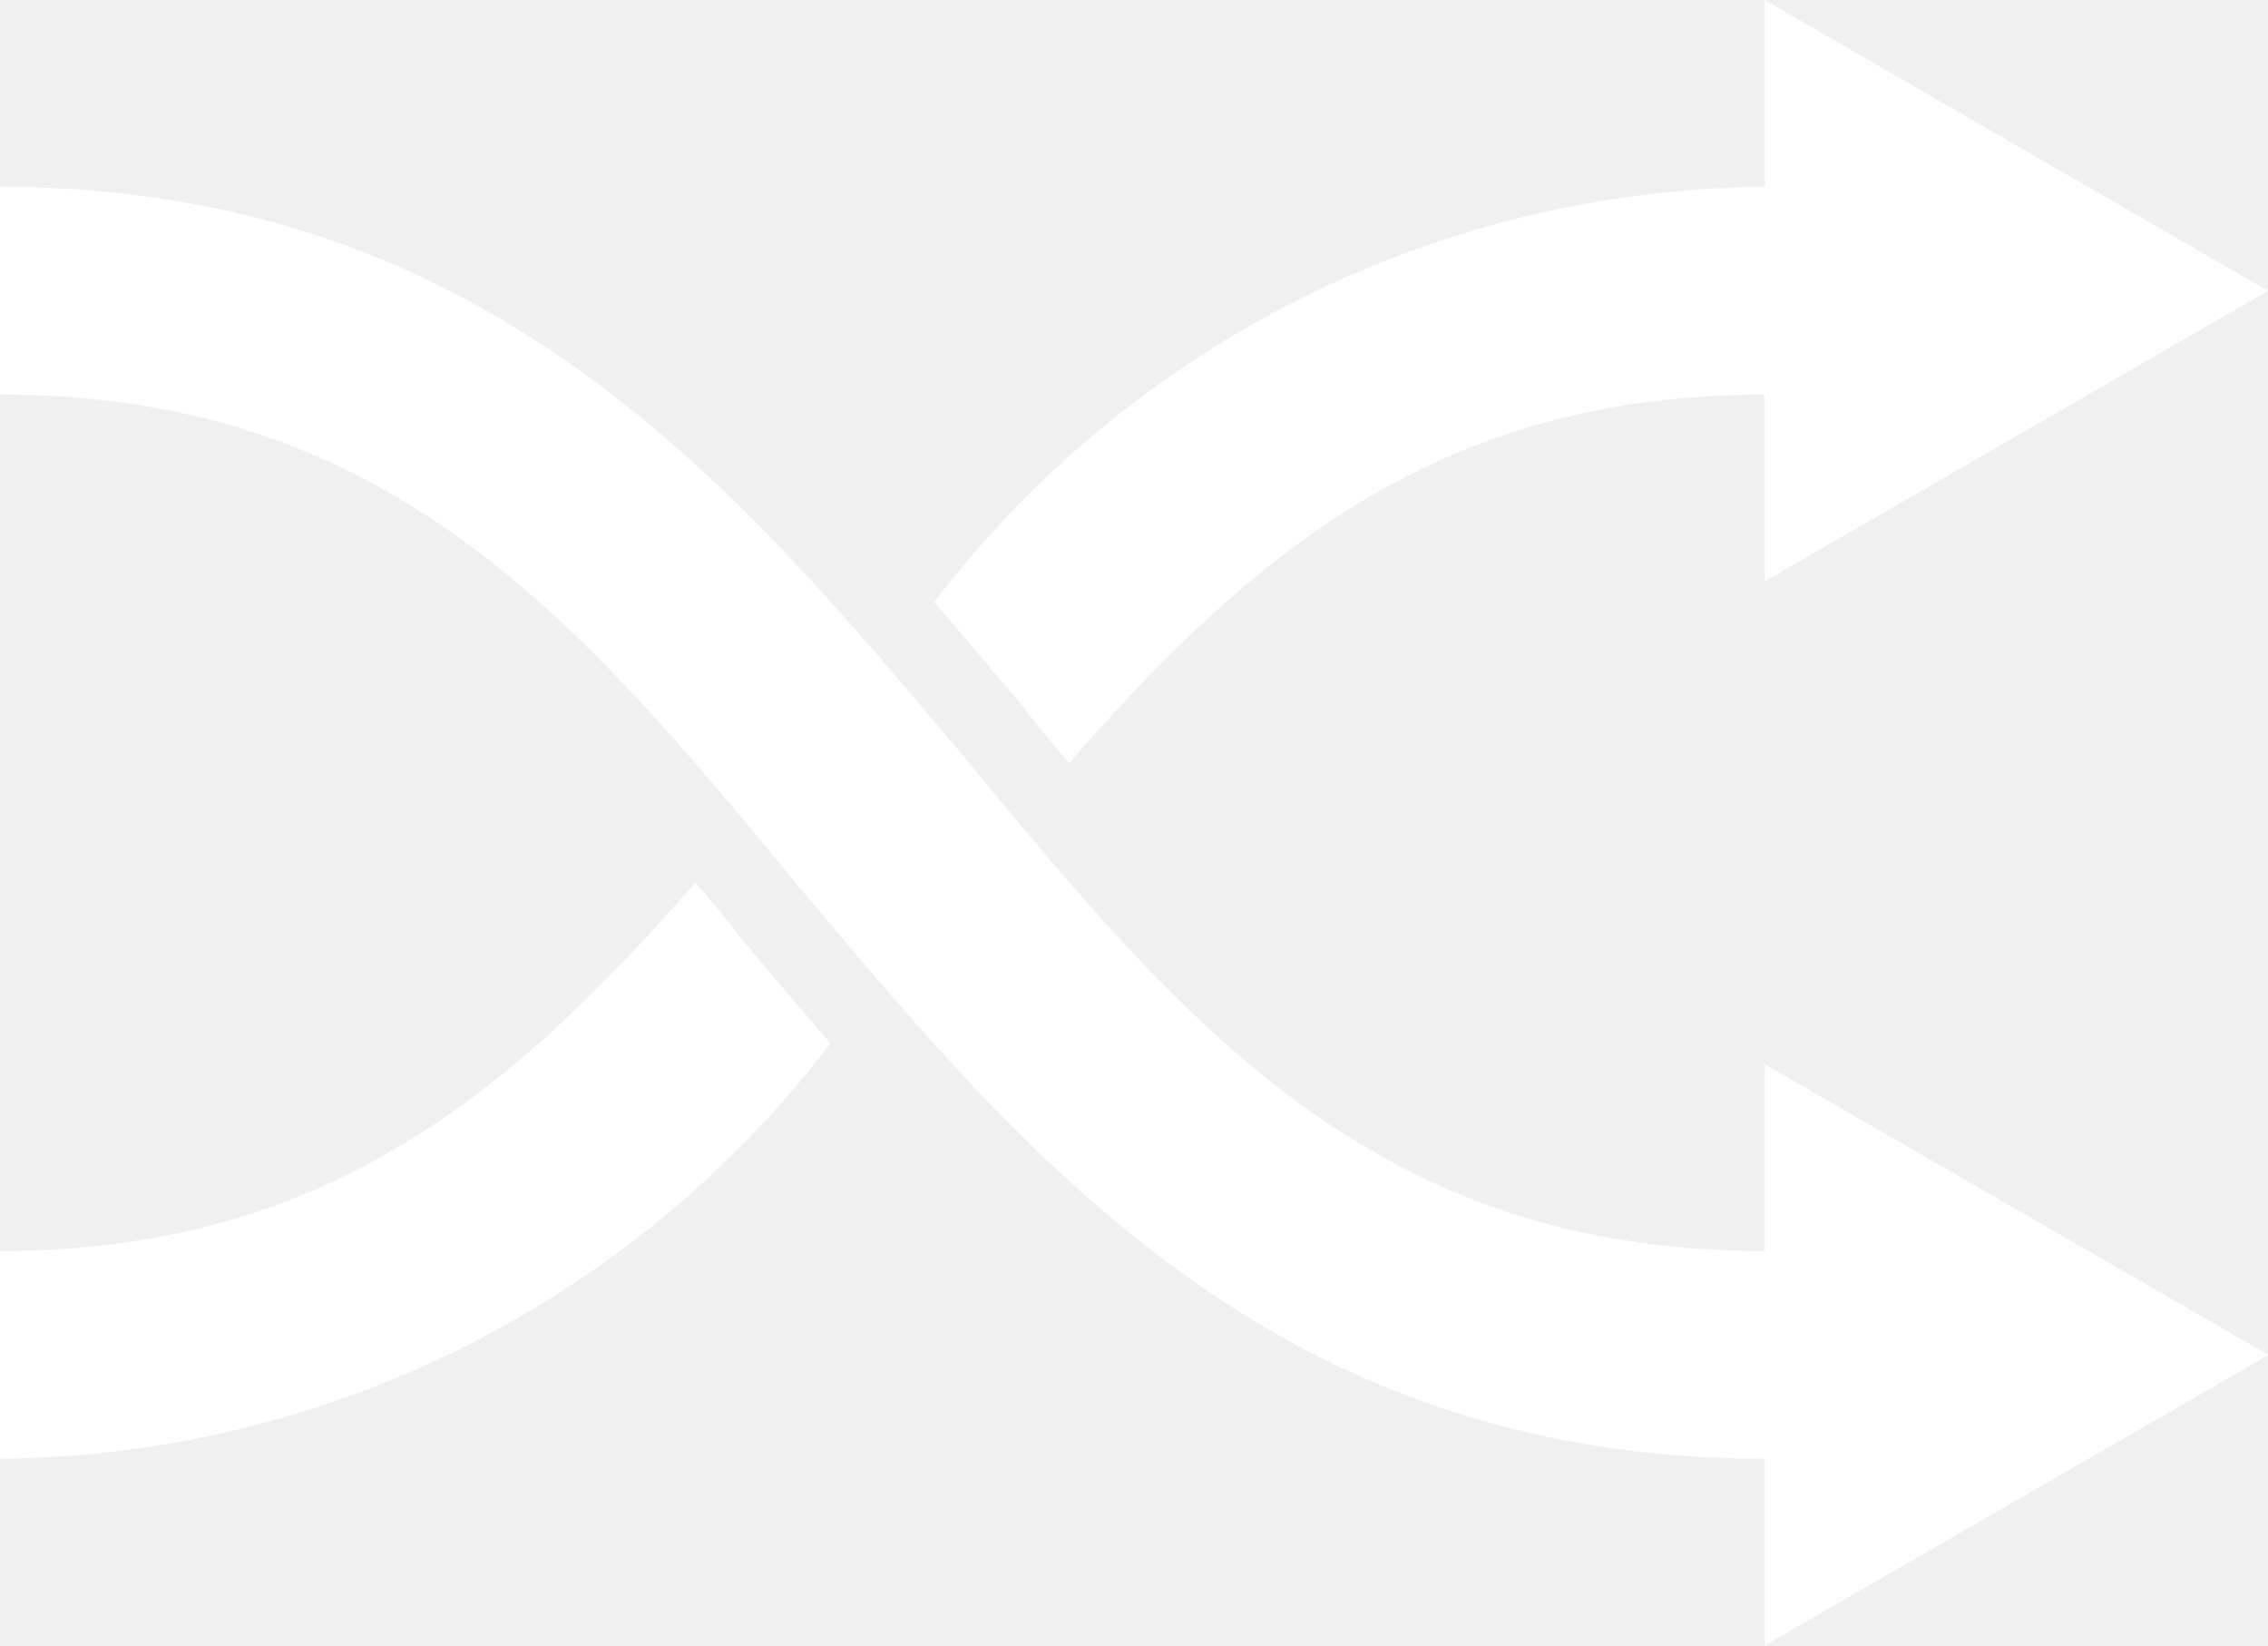
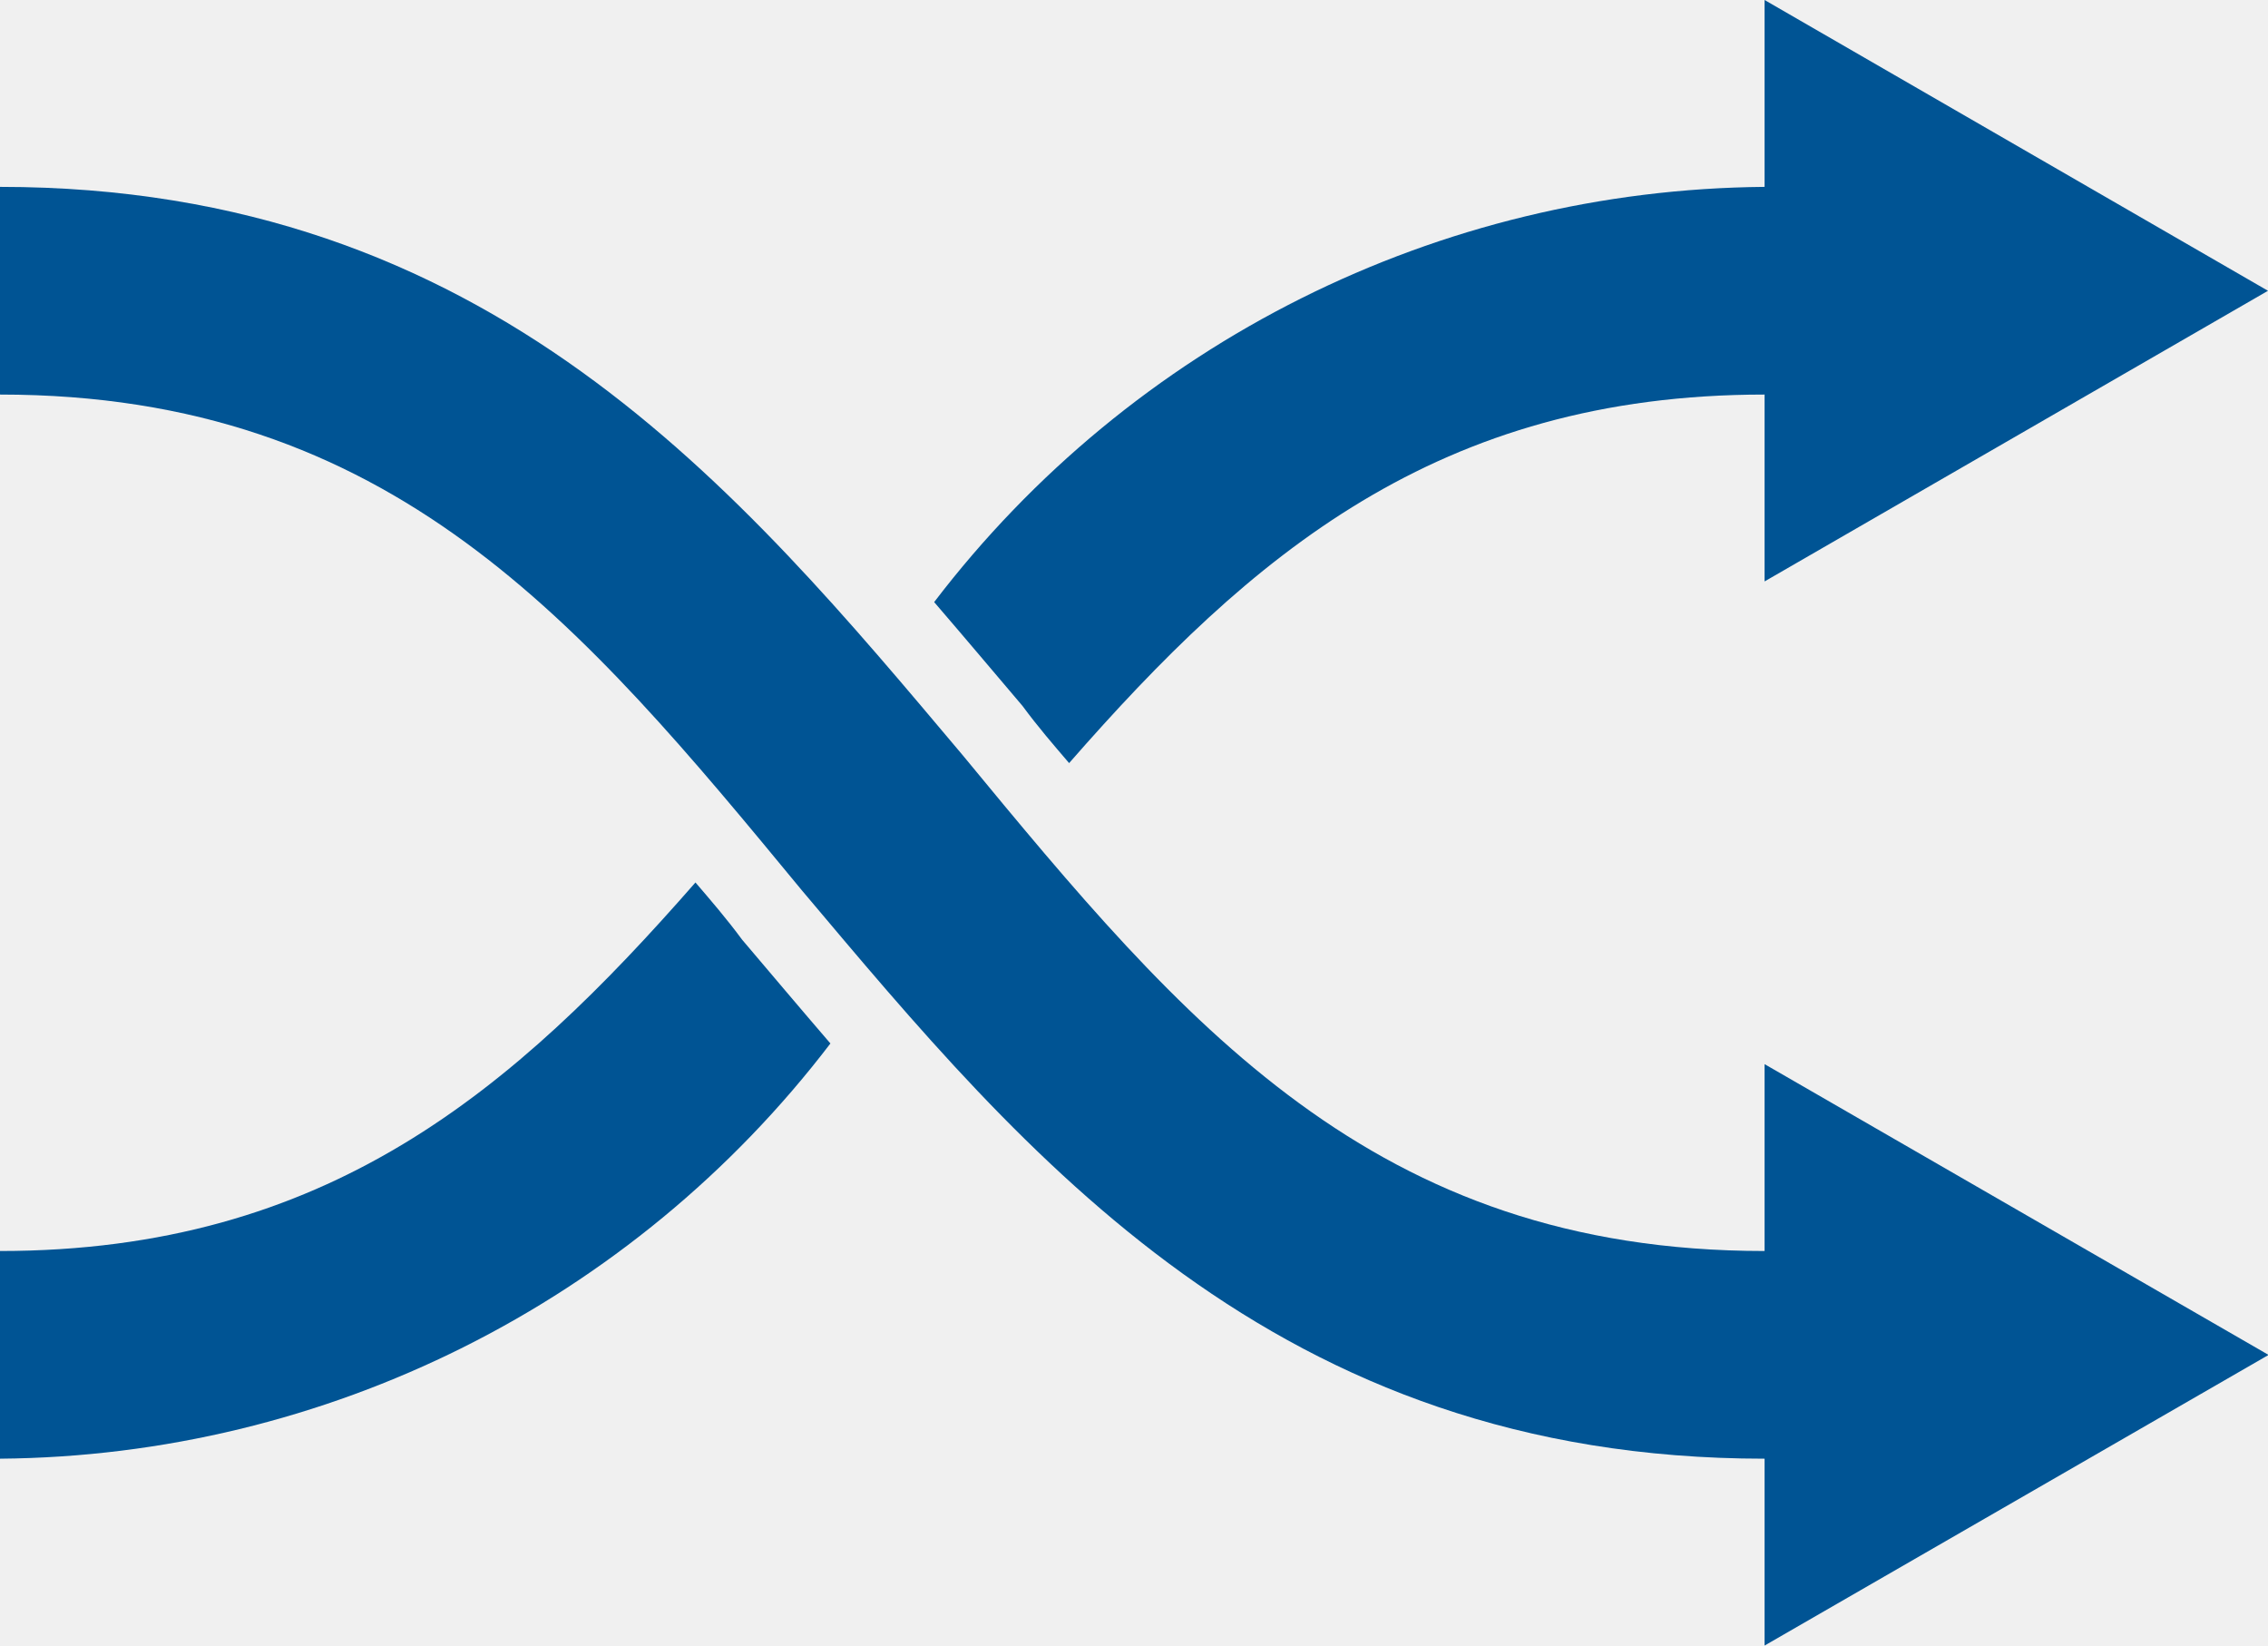
<svg xmlns="http://www.w3.org/2000/svg" id="noun_Shuffle_1282195" width="15.696" height="11.386" viewBox="0 0 15.696 11.386">
  <g id="组_131" data-name="组 131" transform="translate(0 0)">
-     <path id="路径_281" data-name="路径 281" d="M12.212,14.563c-2.712,0-4.023-1.58-5.549-3.43C5.118,9.3,3.394,7.2,0,7.2V8.637c2.712,0,4.023,1.58,5.549,3.43C7.094,13.9,8.818,16,12.212,16v1.293L15.7,15.282,12.212,13.27Z" transform="translate(0 -5.907)" fill="#fff" />
-     <path id="路径_282" data-name="路径 282" d="M4.813,34C3.556,35.437,2.263,36.55,0,36.55v1.437a7.307,7.307,0,0,0,5.747-2.873c-.216-.251-.413-.485-.611-.718C5.029,34.251,4.921,34.126,4.813,34Z" transform="translate(0 -27.894)" fill="#fff" />
-     <path id="路径_283" data-name="路径 283" d="M36.934,5.28c1.257-1.437,2.55-2.55,4.813-2.55V4.023l3.484-2.011L41.747,0V1.293A7.307,7.307,0,0,0,36,4.166c.216.251.413.485.611.718C36.718,5.029,36.826,5.154,36.934,5.28Z" transform="translate(-29.535)" fill="#fff" />
+     <path id="路径_281" data-name="路径 281" d="M12.212,14.563c-2.712,0-4.023-1.58-5.549-3.43C5.118,9.3,3.394,7.2,0,7.2V8.637c2.712,0,4.023,1.58,5.549,3.43C7.094,13.9,8.818,16,12.212,16v1.293L15.7,15.282,12.212,13.27Z" transform="translate(0 -5.907)" fill="rgb(0, 84, 148)" />
+     <path id="路径_282" data-name="路径 282" d="M4.813,34C3.556,35.437,2.263,36.55,0,36.55v1.437a7.307,7.307,0,0,0,5.747-2.873c-.216-.251-.413-.485-.611-.718C5.029,34.251,4.921,34.126,4.813,34Z" transform="translate(0 -27.894)" fill="rgb(0, 84, 148)" />
+     <path id="路径_283" data-name="路径 283" d="M36.934,5.28c1.257-1.437,2.55-2.55,4.813-2.55V4.023l3.484-2.011L41.747,0V1.293A7.307,7.307,0,0,0,36,4.166c.216.251.413.485.611.718C36.718,5.029,36.826,5.154,36.934,5.28Z" transform="translate(-29.535)" fill="rgb(0, 84, 148)" />
  </g>
</svg>
